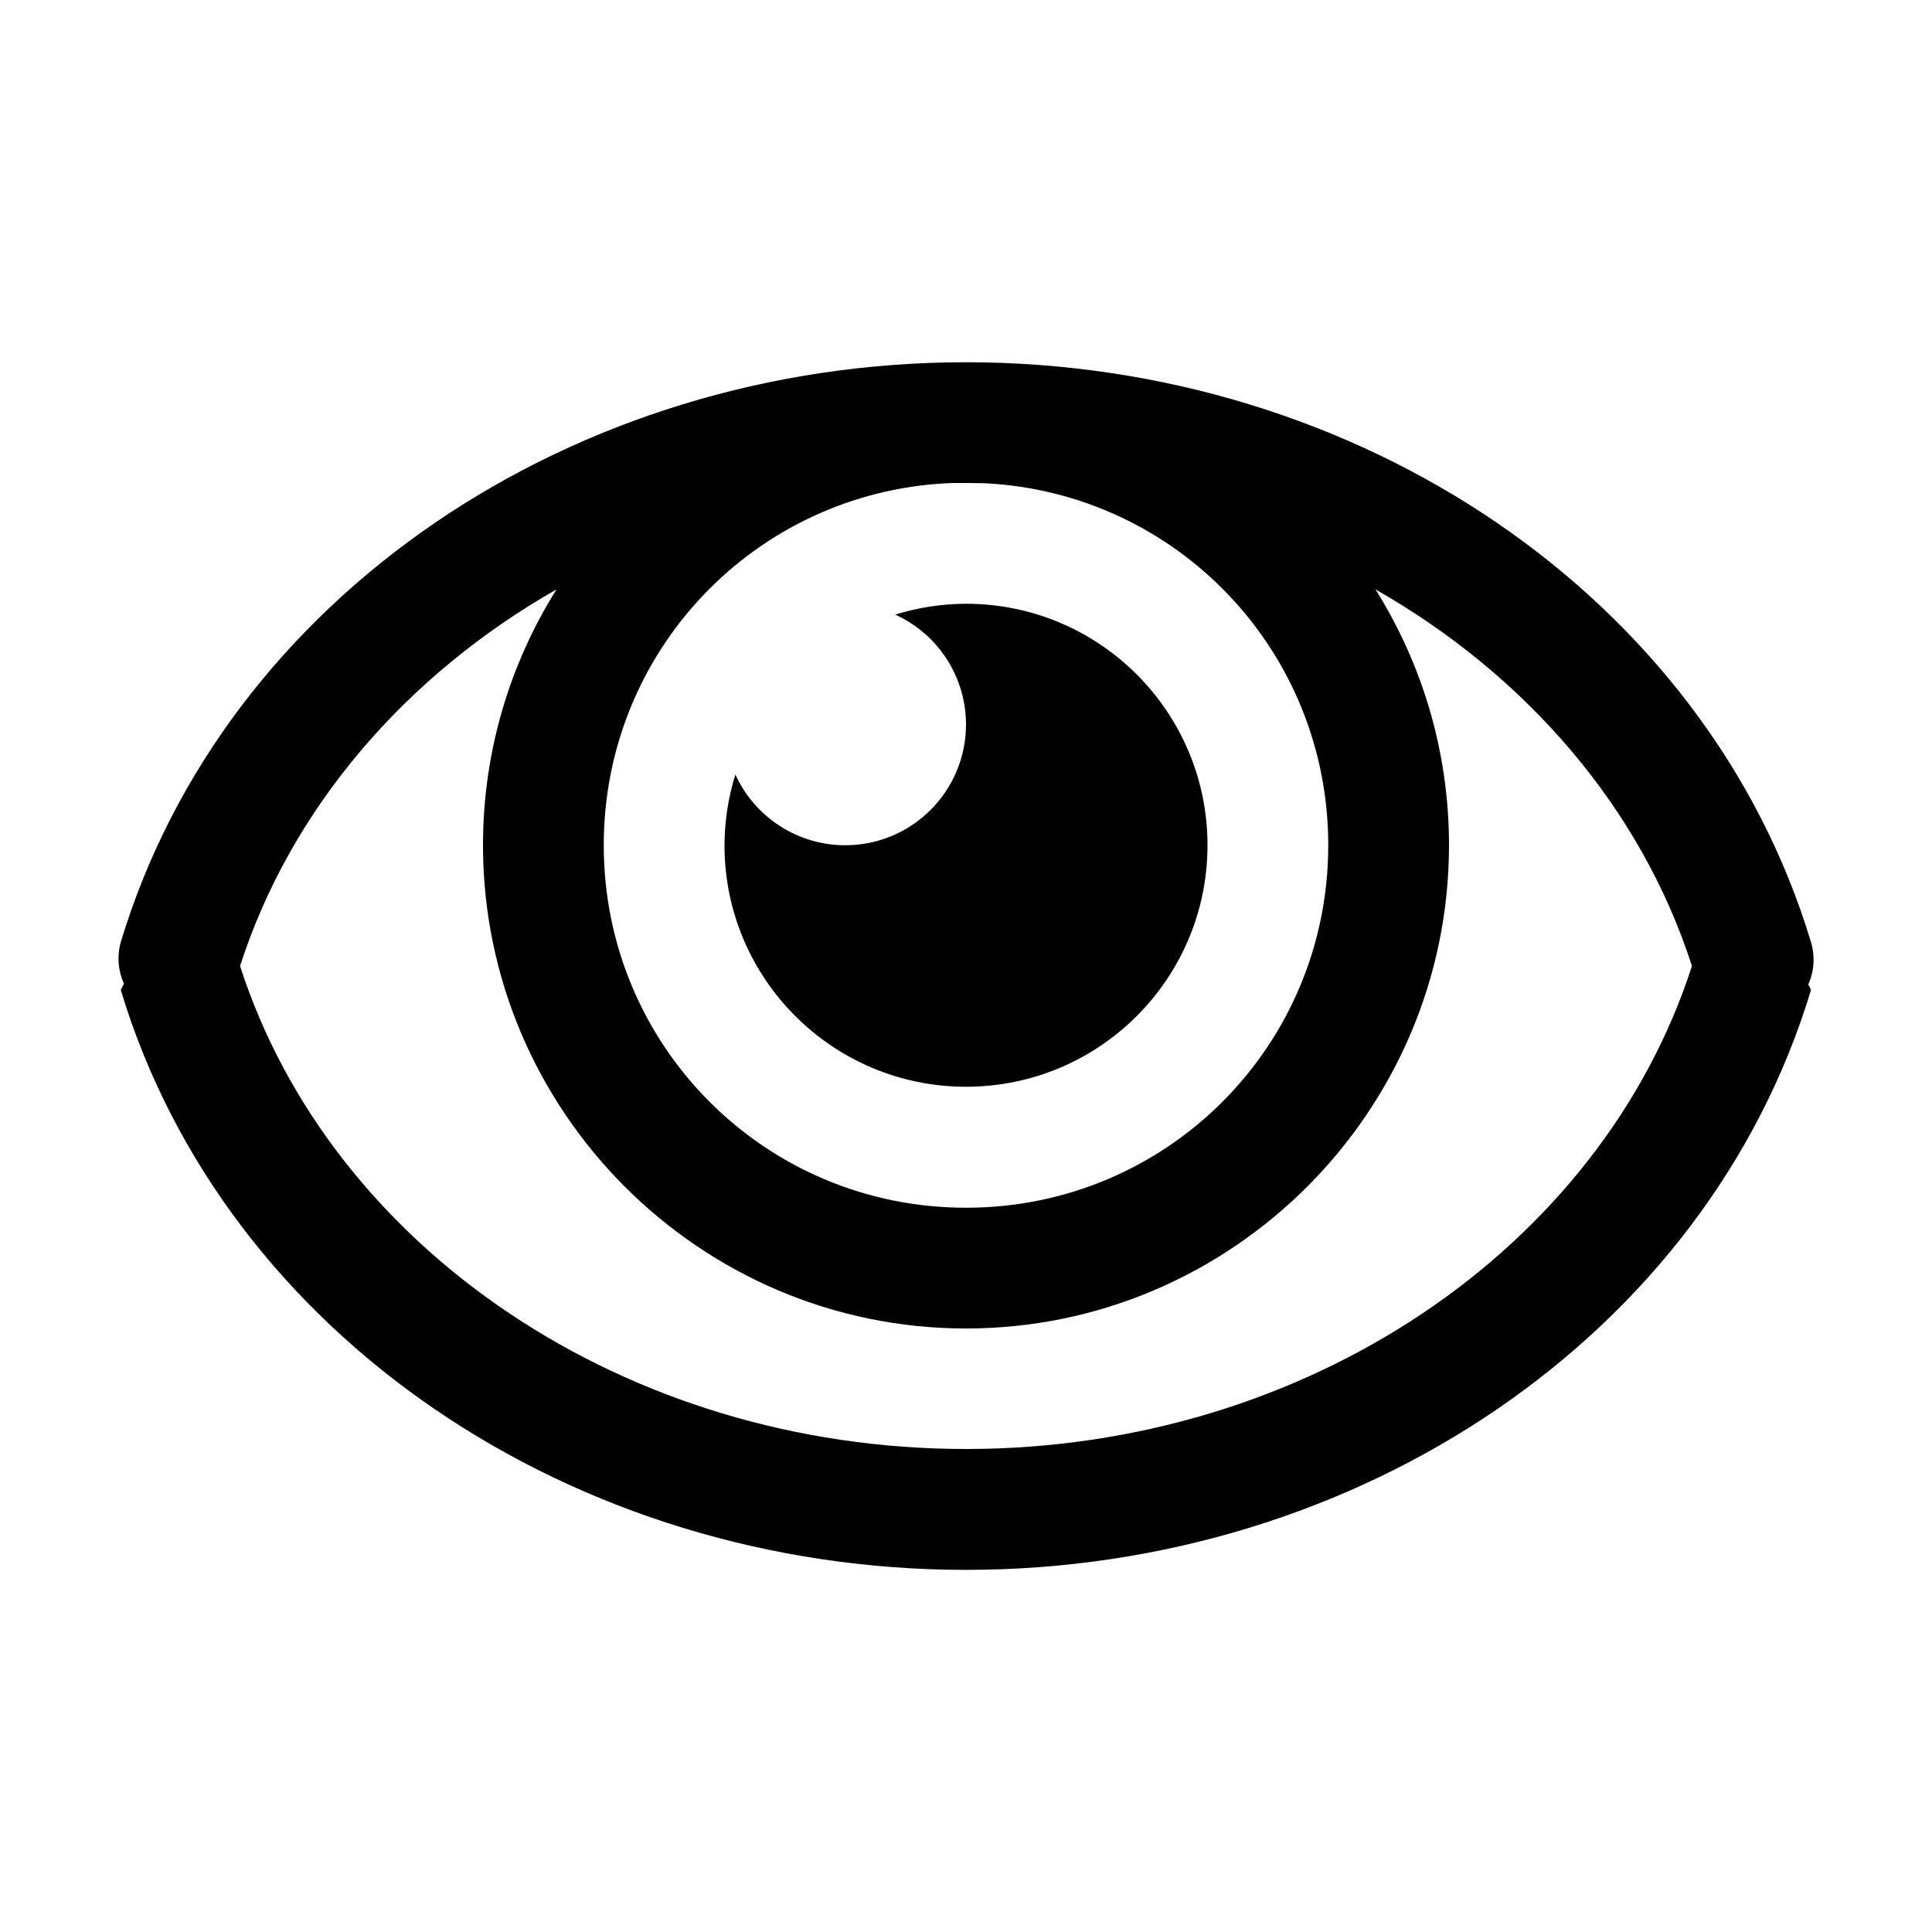
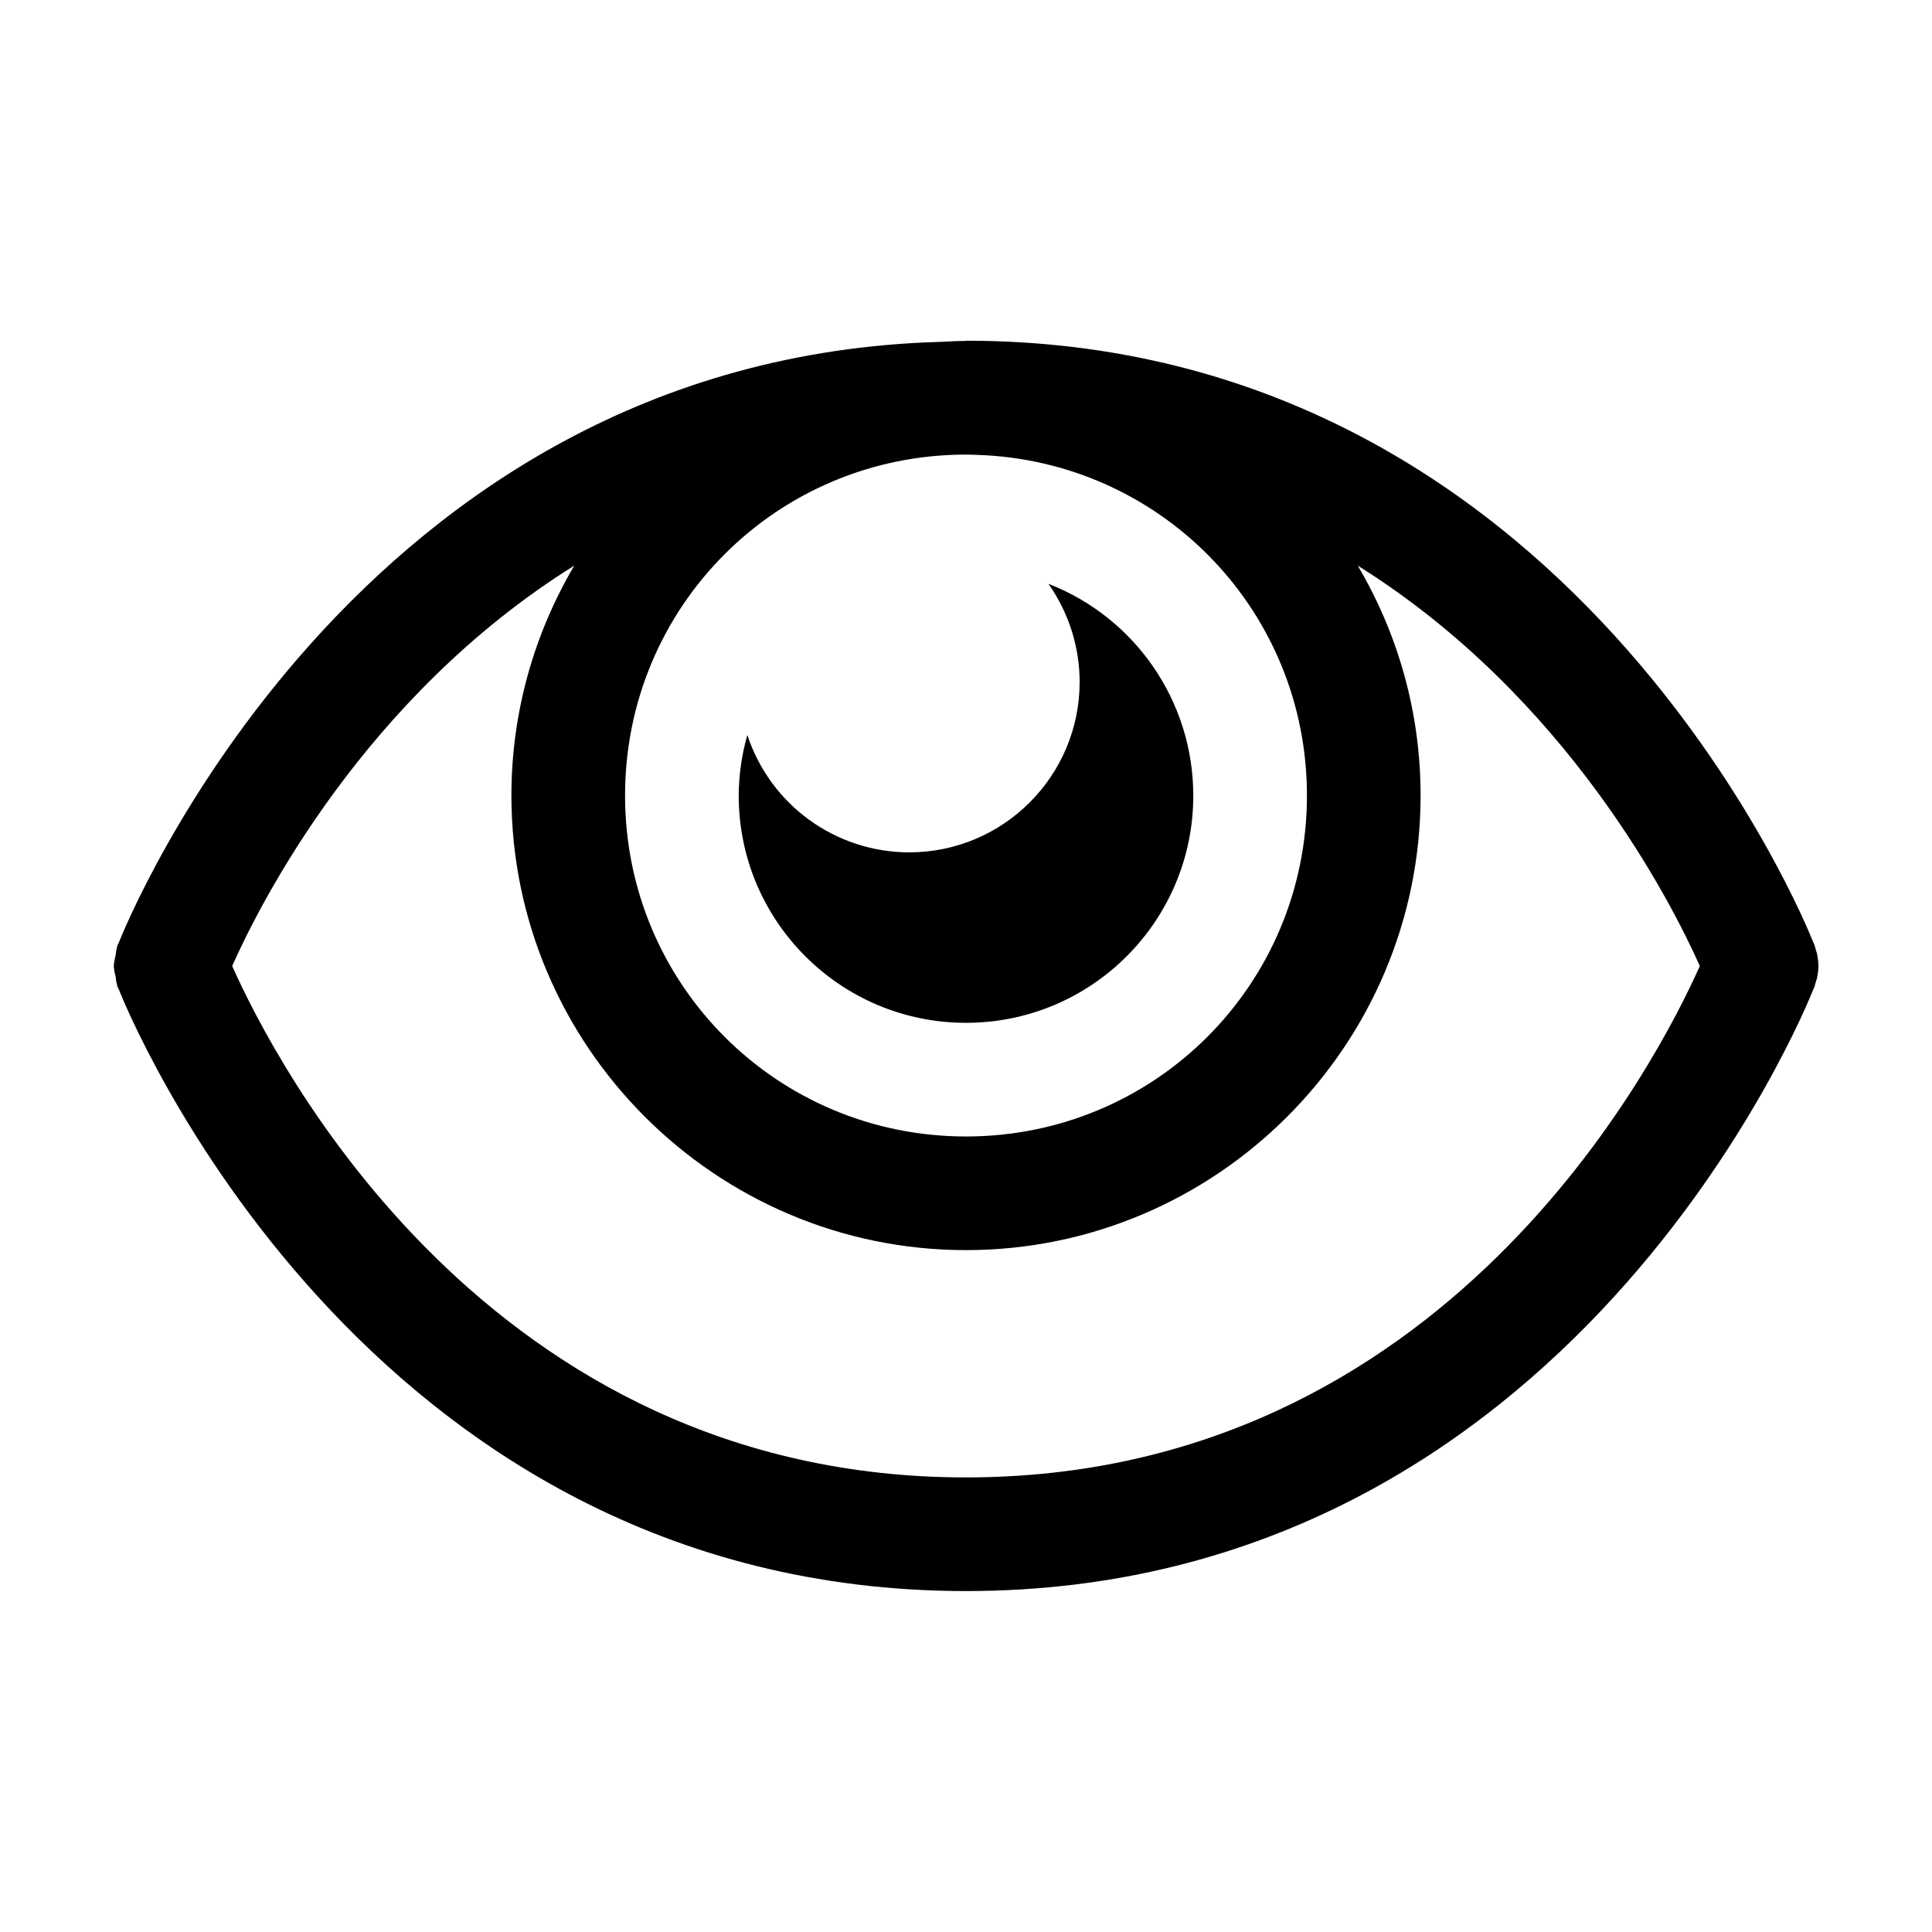
- <svg xmlns="http://www.w3.org/2000/svg" width="16" height="16" version="1.1" viewBox="0 0 16 16">
-   <path d="m8 3c-3.254 0-6.138 1.943-7 4.803a.5.5 0 00.027.344.5.5 0 00-.027.051c.862 2.86 3.746 4.803 7 4.803s6.136-1.943 6.998-4.803a.5.5 0 00-.023-.045.5.5 0 00.023-.35c-.862-2.86-3.744-4.803-6.998-4.803zm0 1c.052 0 .104.001.156.002 1.59.08 2.844 1.387 2.844 2.998 0 1.663-1.337 3.002-3 3.002s-3-1.339-3-3.002c0-1.609 1.252-2.915 2.84-2.998.002-4.4e-5.004 4.25e-5.006 0 .051-.003.102-.002.154-.002zm-3.391.881c-.386.615-.609 1.342-.609 2.119 0 2.203 1.797 4.002 4 4.002s4-1.799 4-4.002c0-.777-.223-1.504-.609-2.119 1.25.712 2.199 1.81 2.621 3.119-.754 2.338-3.192 4-6.012 4-2.82 0-5.258-1.661-6.012-4 .422-1.309 1.372-2.407 2.621-3.119zm3.391.119a2 2 0 00-.586.09 1 1 0 01.586.91 1 1 0 01-1 1 1 1 0 01-.91-.586 2 2 0 00-.09.586 2 2 0 002 2 2 2 0 002-2 2 2 0 00-2-2z" />
+ <svg xmlns="http://www.w3.org/2000/svg" width="17" height="17" version="1.1" viewBox="0 0 17 17">
+   <path d="m8.5 3c-.074 0-.146.004-.219.008-5.166.141-7.18 5.144-7.236 5.287a.5.5 0 00-.002.004c-.001.001-.01.021-.01.021a.5.5 0 00-.016.088.5.5 0 00-.016.092.5.5 0 00.016.092.5.5 0 00.016.088s.009.02.01.021a.5.5 0 00.002.004c.057.145 2.125 5.295 7.455 5.295 5.325 0 7.394-5.139 7.455-5.293 0-0.0.002-.004.002-.004a.5.5 0 00.002-.004c0-.001.008-.02.008-.02a.5.5 0 00.008-.029.5.5 0 00.012-.039.5.5 0 00.002-.008.5.5 0 00.002-.014.5.5 0 00.008-.053.5.5 0 00.002-.037.5.5 0 00-.002-.037.5.5 0 00-.008-.053.5.5 0 00-.002-.014.5.5 0 00-.002-.008.5.5 0 00-.012-.039.5.5 0 00-.008-.029s-.007-.018-.008-.02c-9.5e-5-0-.002-.004-.002-.004a.5.5 0 00-.002-.004c-.061-.154-2.13-5.293-7.455-5.293zm0 1c.059 0 .116.004.174.006 1.581.09 2.826 1.39 2.826 2.994 0 1.663-1.337 3-3 3-1.663 0-3-1.337-3-3s1.337-3 3-3zm-3.447.977c-.35.594-.553 1.286-.553 2.023 0 2.203 1.797 4 4 4 2.203 0 4-1.797 4-4 0-.737-.202-1.429-.553-2.023 1.848 1.155 2.764 2.972 3.01 3.523-.367.824-2.237 4.5-6.457 4.5-4.22 0-6.09-3.676-6.457-4.5.245-.551 1.162-2.369 3.01-3.523zm4.172.16a1.5 1.5 0 01.275.863 1.5 1.5 0 01-1.5 1.5 1.5 1.5 0 01-1.424-1.033 2 2 0 00-.076.533 2 2 0 002 2 2 2 0 002-2 2 2 0 00-1.275-1.863z" />
</svg>
